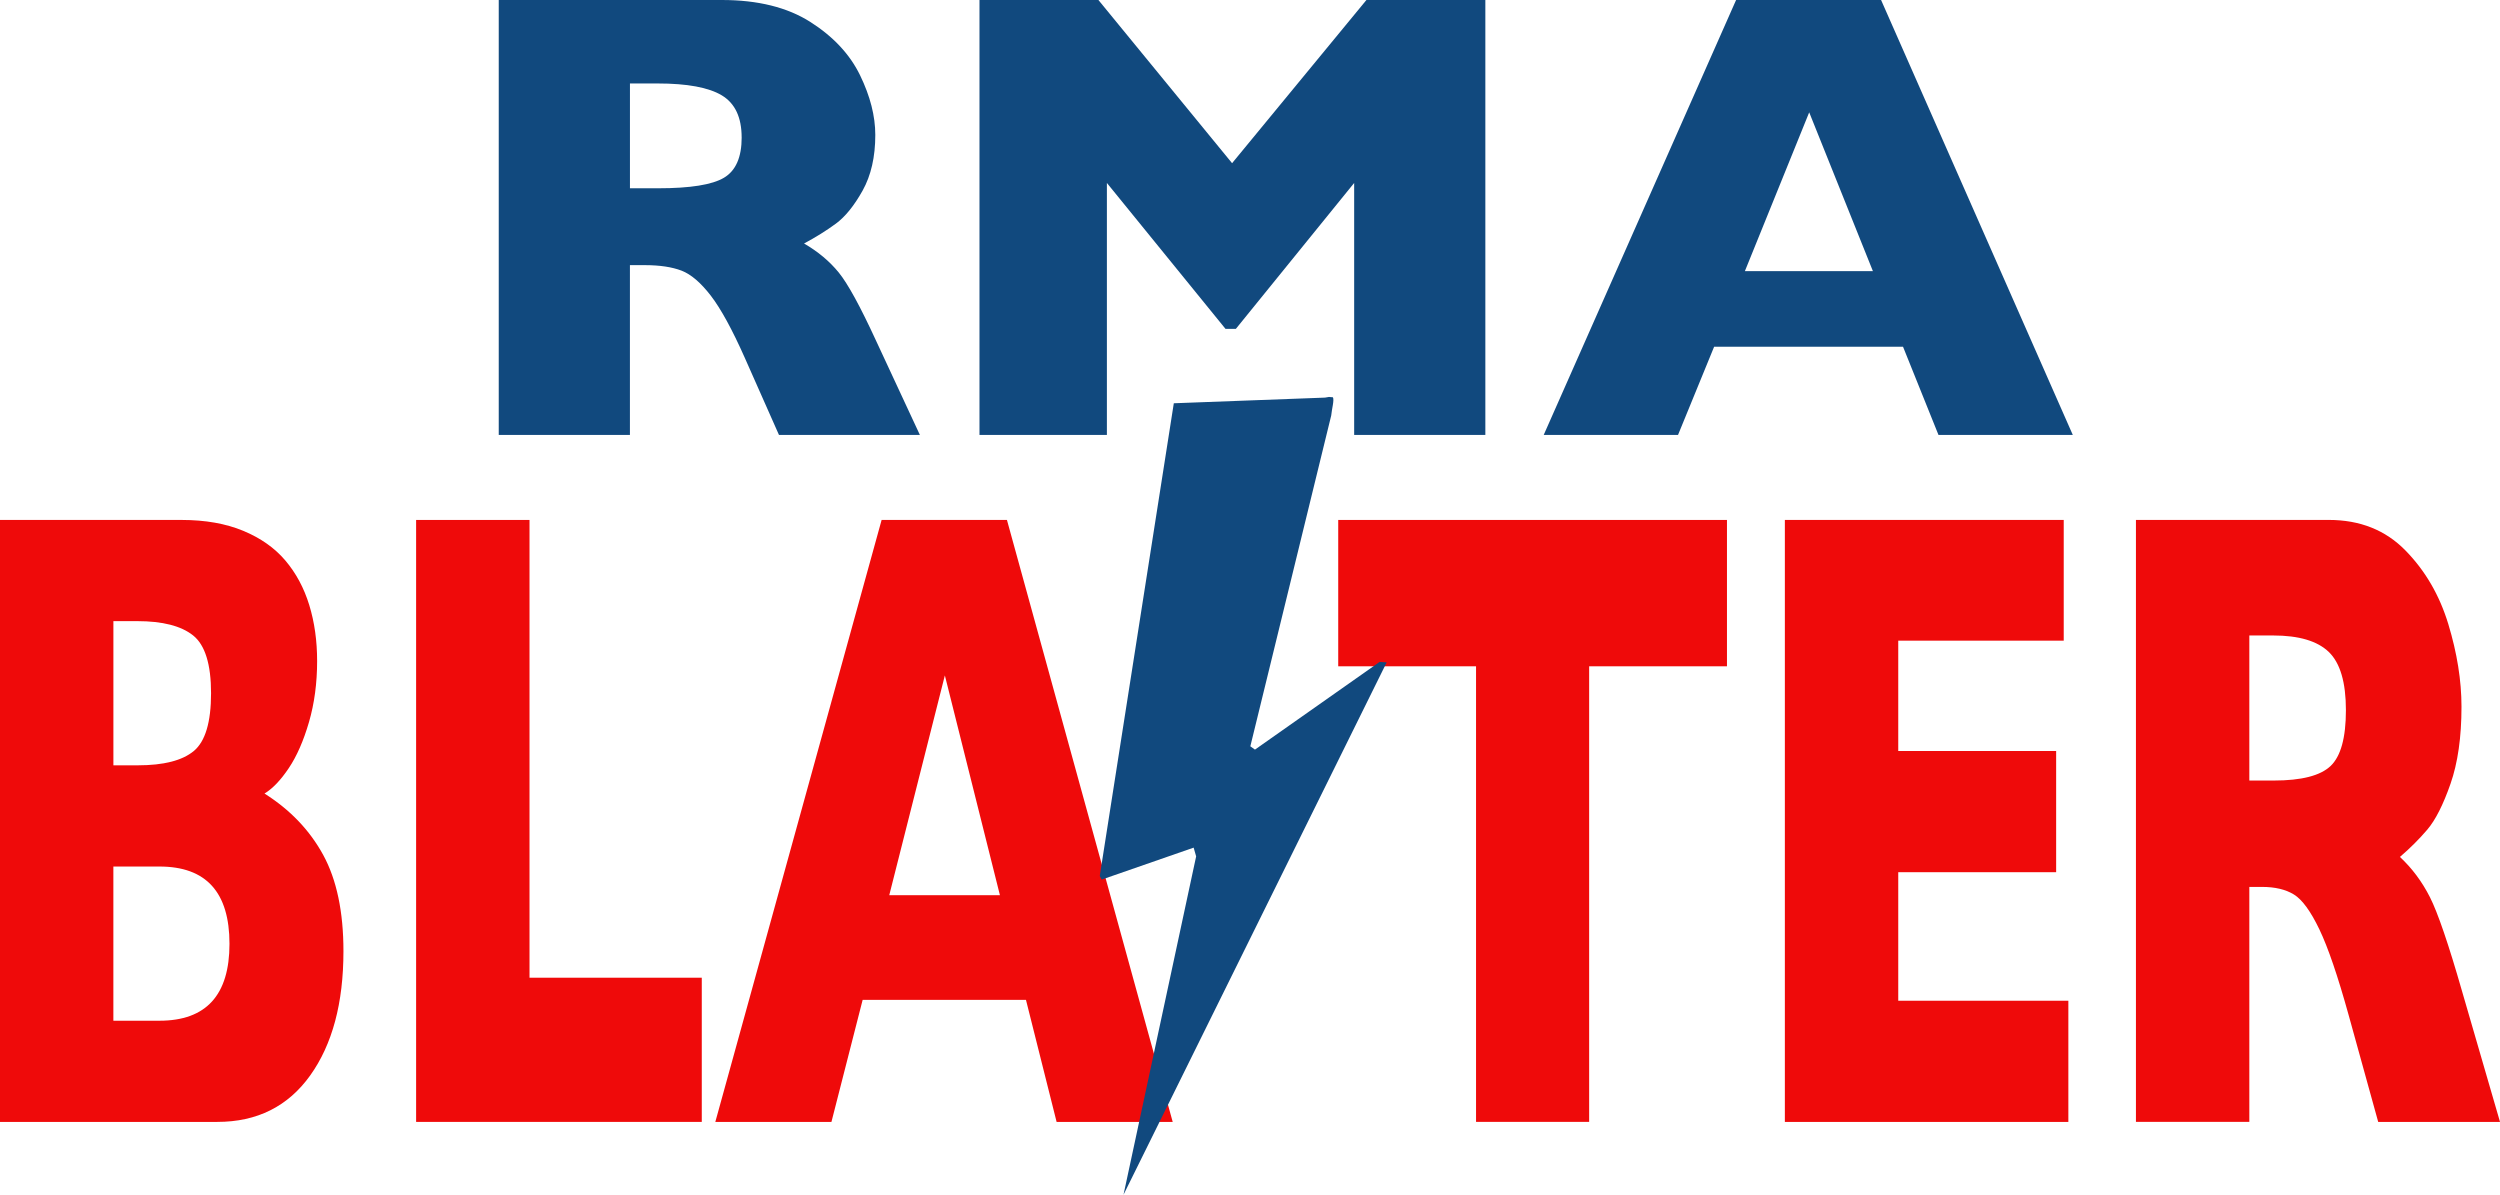
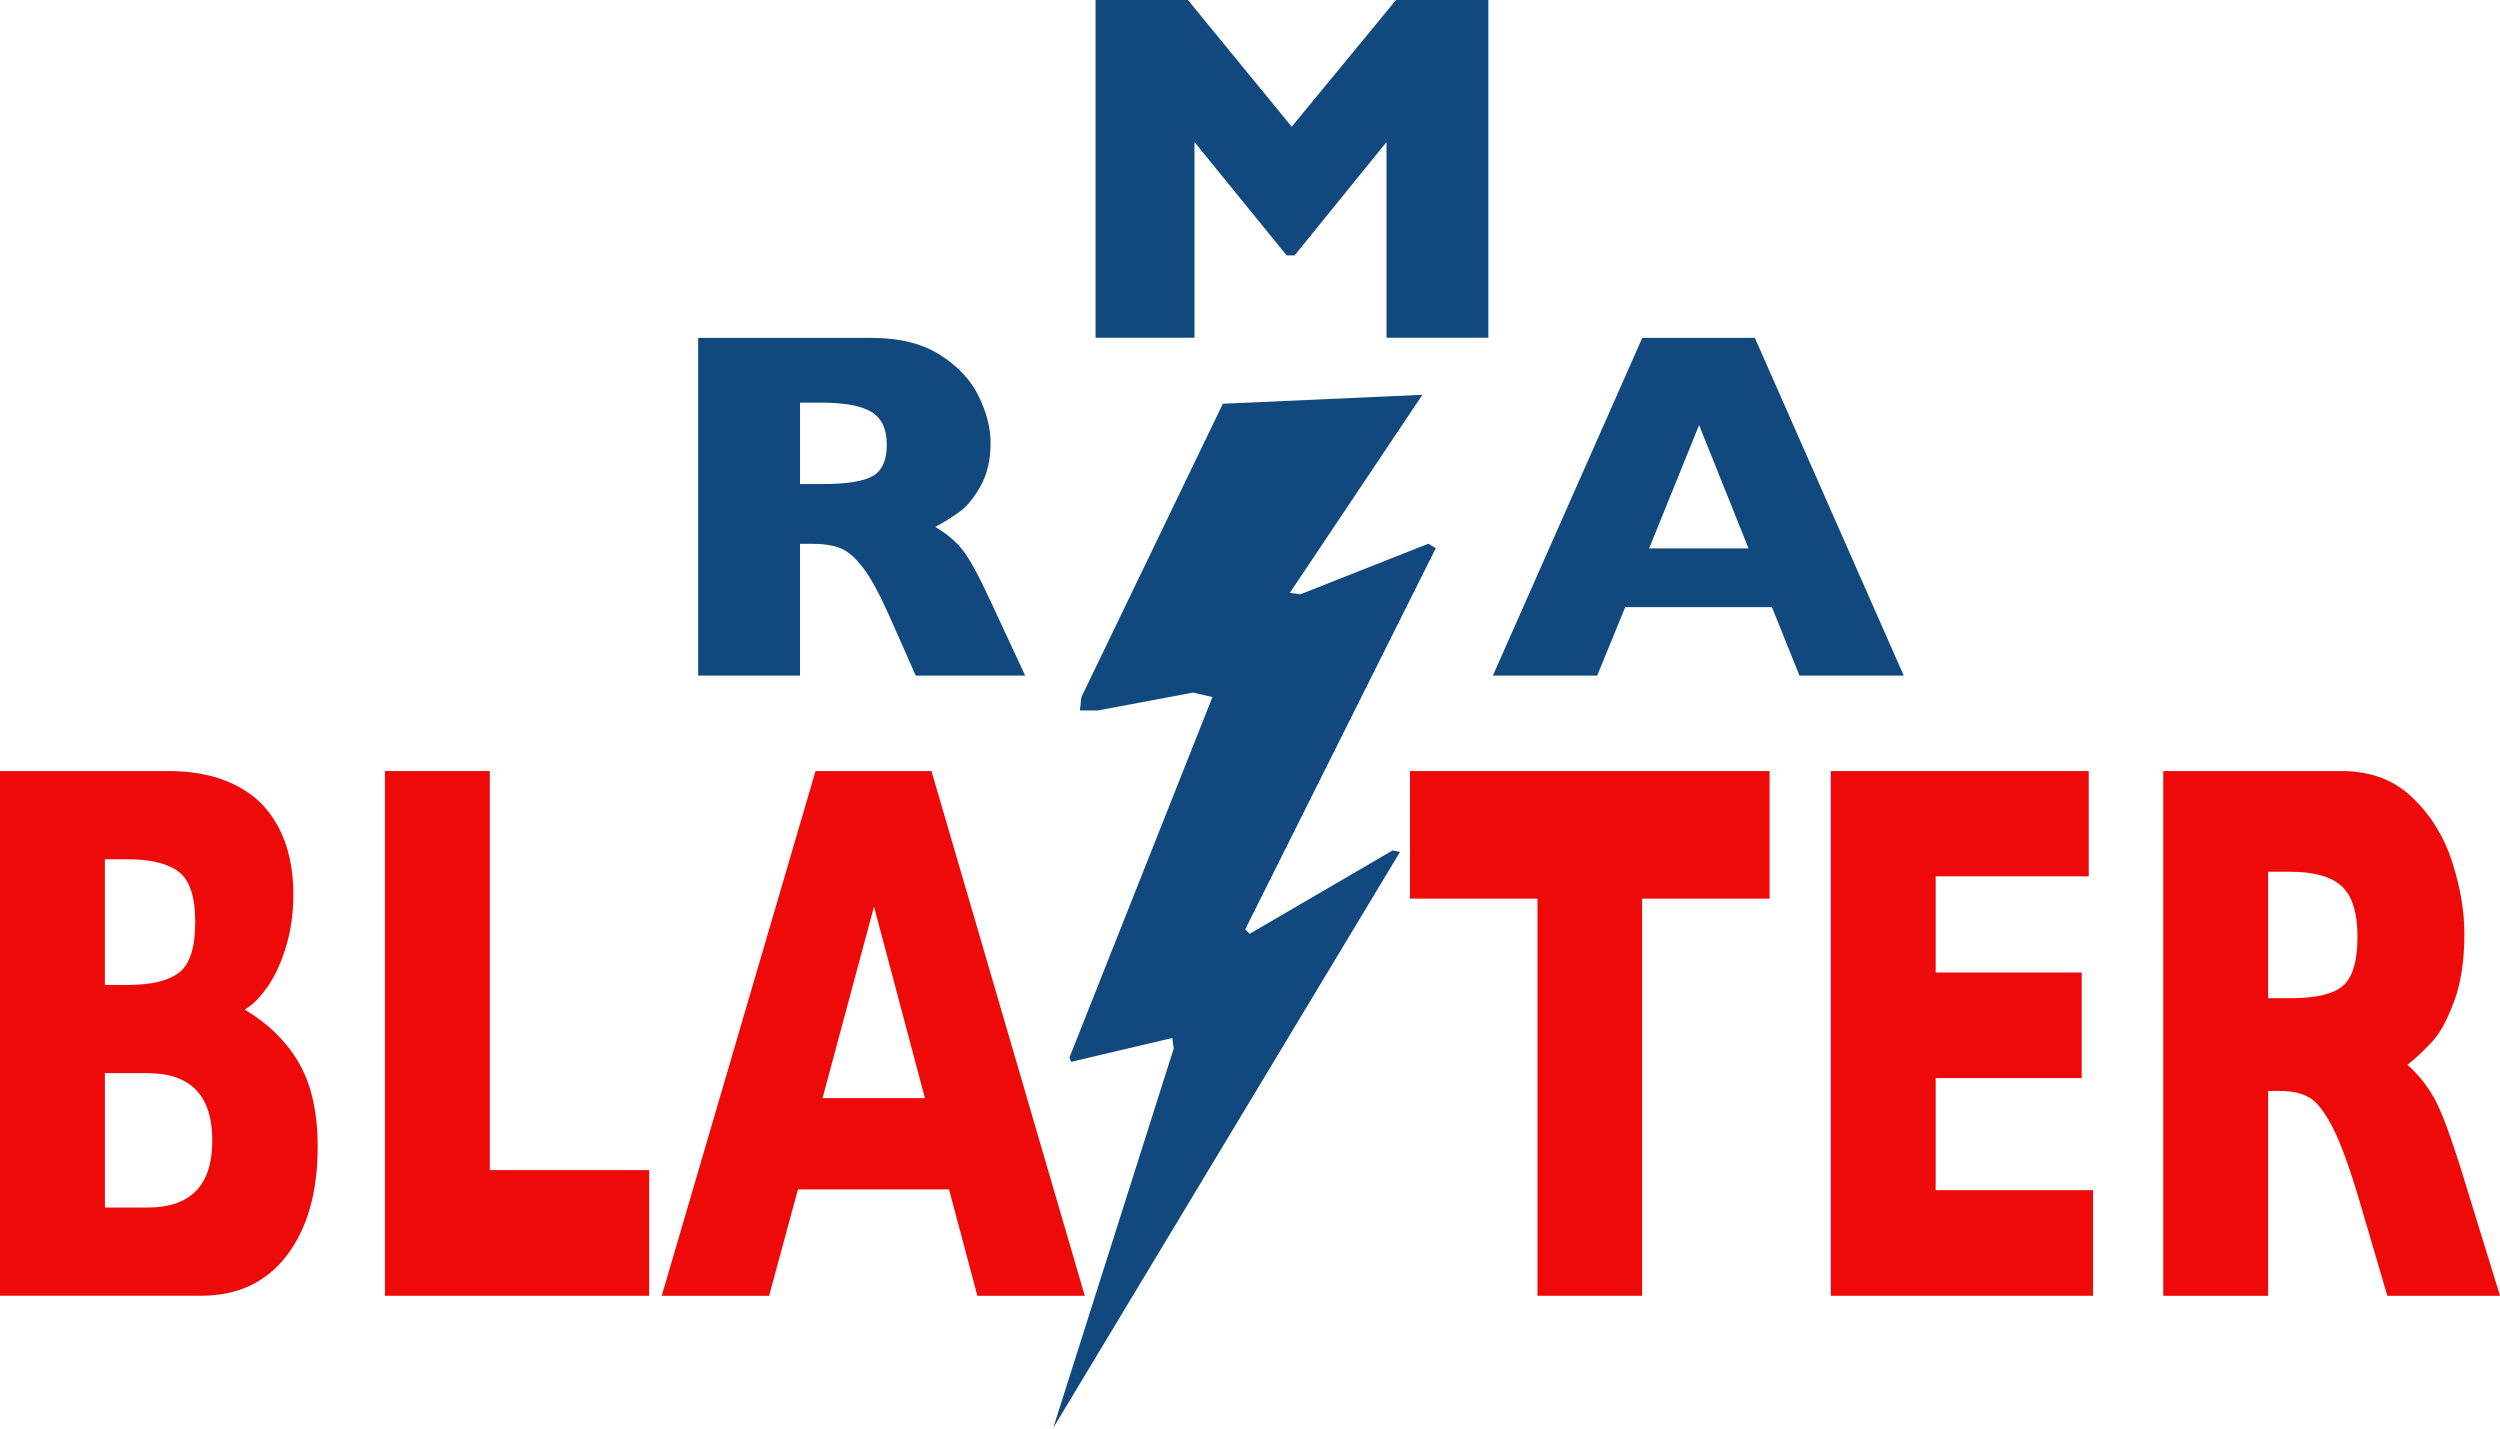
- <svg xmlns="http://www.w3.org/2000/svg" id="Layer_1" data-name="Layer 1" viewBox="0 0 972.5 464.81">
+ <svg xmlns="http://www.w3.org/2000/svg" id="Layer_1" data-name="Layer 1" viewBox="0 0 1001.89 572.33">
  <defs>
    <style>
      .cls-1 {
        fill: #ef0a0a;
      }

      .cls-2, .cls-3 {
        fill: #11497e;
      }

      .cls-3 {
        fill-rule: evenodd;
      }
    </style>
  </defs>
  <g>
-     <path class="cls-2" d="M357.83,169.19h-54.81l-13.31-30.03c-4.88-10.99-9.28-19.02-13.18-24.11-3.91-5.08-7.71-8.34-11.41-9.77-3.7-1.42-8.48-2.14-14.34-2.14h-5.74v66.04h-51.03V0h86.79c14,0,25.47,2.85,34.42,8.54,8.95,5.7,15.4,12.62,19.35,20.75,3.95,8.14,5.92,15.87,5.92,23.19,0,8.54-1.65,15.77-4.94,21.67-3.3,5.9-6.77,10.19-10.44,12.88s-7.77,5.25-12.33,7.69c5.45,3.17,9.95,6.94,13.49,11.29,3.54,4.35,8.36,13.16,14.47,26.43l17.09,36.74ZM288.5,53.47c0-7.81-2.56-13.26-7.69-16.36-5.13-3.09-13.47-4.64-25.02-4.64h-10.74v40.77h10.99c12.45,0,20.98-1.36,25.57-4.09,4.6-2.73,6.9-7.95,6.9-15.69Z" />
-     <path class="cls-2" d="M577.8,169.19h-51.03v-98.02l-46.02,56.76h-4.03l-46.14-56.76v98.02h-49.56V0h46.26l52,63.48L531.54,0h46.26v169.19Z" />
-     <path class="cls-2" d="M806.32,169.19h-52.25l-13.79-34.3h-73.49l-14.04,34.3h-52.25L675.34,0h56.4l74.58,169.19ZM728.56,105.47l-24.78-61.77-25.02,61.77h49.8Z" />
+     <path class="cls-1" d="M127.31,459.66c0,18.11-4.11,32.57-12.32,43.39-8.21,10.82-19.69,16.23-34.44,16.23H0v-210.28h67.38c8.71,0,16.31,1.27,22.78,3.79,6.47,2.53,11.68,5.99,15.64,10.39,3.96,4.4,6.9,9.58,8.85,15.55,1.94,5.97,2.92,12.49,2.92,19.57,0,7.69-1.01,14.79-3.02,21.32-2.01,6.52-4.51,11.89-7.49,16.08-2.98,4.2-5.98,7.16-9,8.88,9.52,5.67,16.78,12.82,21.77,21.47,4.99,8.65,7.49,19.85,7.49,33.61ZM78.24,369.54c0-10.11-2.21-16.84-6.64-20.18-4.42-3.34-11.33-5.01-20.72-5.01h-8.85v50.37h9.05c9.59,0,16.51-1.67,20.77-5.01,4.26-3.34,6.39-10.06,6.39-20.18ZM85.08,457.08c0-18-8.65-27.01-25.94-27.01h-17.1v53.86h17.1c17.3,0,25.94-8.95,25.94-26.85Z" />
+     <path class="cls-1" d="M260.15,519.29h-105.89v-210.28h42.03v159.91h63.86v50.37Z" />
+     <path class="cls-1" d="M434.73,519.29h-43.04l-11.36-42.63h-60.54l-11.56,42.63h-43.04l61.64-210.28h46.46l61.44,210.28ZM370.67,440.09l-20.41-76.77-20.62,76.77h41.03Z" />
+     <path class="cls-1" d="M709.16,360.14h-51.08v159.15h-41.93v-159.15h-51.08v-51.13h144.1v51.13Z" />
+     <path class="cls-1" d="M838.78,519.29h-105.09v-210.28h103.38v42.18h-61.34v38.54h58.53v42.33h-58.53v44.91h63.05v42.33Z" />
+     <path class="cls-1" d="M1001.89,519.29h-45.15l-10.96-37.32c-4.02-13.65-7.64-23.64-10.86-29.96-3.22-6.32-6.35-10.37-9.4-12.14-3.05-1.77-6.99-2.66-11.82-2.66h-4.73v82.08h-42.03v-210.28h71.5c11.53,0,20.98,3.54,28.36,10.62,7.37,7.08,12.69,15.68,15.94,25.79,3.25,10.12,4.88,19.72,4.88,28.83,0,10.62-1.36,19.6-4.07,26.93-2.71,7.33-5.58,12.67-8.6,16.01-3.02,3.34-6.4,6.52-10.16,9.56,4.49,3.94,8.2,8.62,11.11,14.03,2.92,5.41,6.89,16.36,11.92,32.85l14.08,45.67ZM944.77,375.46c0-9.71-2.11-16.48-6.33-20.33-4.22-3.84-11.1-5.77-20.62-5.77h-8.85v50.67h9.05c10.26,0,17.28-1.69,21.07-5.08,3.79-3.39,5.68-9.89,5.68-19.5Z" />
  </g>
  <g>
-     <path class="cls-1" d="M133.6,370.02c0,20.16-4.31,36.27-12.93,48.32-8.62,12.05-20.67,18.08-36.14,18.08H0v-234.16h70.7c9.14,0,17.11,1.41,23.9,4.22,6.79,2.82,12.26,6.67,16.41,11.57,4.15,4.9,7.25,10.67,9.29,17.32,2.04,6.65,3.06,13.91,3.06,21.79,0,8.56-1.06,16.47-3.17,23.74-2.11,7.26-4.73,13.24-7.86,17.91-3.13,4.67-6.28,7.97-9.44,9.88,9.99,6.31,17.6,14.28,22.85,23.91,5.24,9.63,7.86,22.1,7.86,37.42ZM82.1,269.67c0-11.26-2.32-18.75-6.96-22.47s-11.89-5.58-21.74-5.58h-9.29v56.09h9.5c10.06,0,17.32-1.86,21.79-5.58,4.47-3.72,6.7-11.21,6.7-22.47ZM89.27,367.15c0-20.05-9.07-30.07-27.23-30.07h-17.94v59.98h17.94c18.15,0,27.23-9.97,27.23-29.9Z" />
-     <path class="cls-1" d="M272.99,436.42h-111.12v-234.16h44.11v178.07h67.01v56.09Z" />
-     <path class="cls-1" d="M456.19,436.42h-45.17l-11.92-47.47h-63.53l-12.14,47.47h-45.17l64.69-234.16h48.75l64.48,234.16ZM388.97,348.23l-21.42-85.49-21.63,85.49h43.05Z" />
-     <path class="cls-1" d="M671.79,259.19h-53.61v177.22h-44v-177.22h-53.61v-56.93h151.22v56.93Z" />
-     <path class="cls-1" d="M804.58,436.42h-110.27v-234.16h108.48v46.97h-64.37v42.91h61.42v47.14h-61.42v50.01h66.17v47.14Z" />
-     <path class="cls-1" d="M972.5,436.42h-47.38l-11.5-41.56c-4.22-15.21-8.02-26.33-11.4-33.37-3.38-7.04-6.67-11.54-9.87-13.52-3.2-1.97-7.33-2.96-12.4-2.96h-4.96v91.4h-44.11v-234.16h75.03c12.1,0,22.02,3.94,29.76,11.83,7.74,7.88,13.31,17.46,16.73,28.72,3.41,11.26,5.12,21.96,5.12,32.1,0,11.83-1.42,21.82-4.27,29.99-2.85,8.17-5.86,14.11-9.02,17.82-3.17,3.72-6.72,7.26-10.66,10.64,4.71,4.39,8.6,9.6,11.66,15.63,3.06,6.03,7.23,18.22,12.5,36.58l14.77,50.85ZM912.56,276.26c0-10.81-2.22-18.36-6.65-22.64-4.43-4.28-11.64-6.42-21.63-6.42h-9.29v56.43h9.5c10.76,0,18.13-1.88,22.11-5.66,3.97-3.77,5.96-11.01,5.96-21.71Z" />
+     <path class="cls-3" d="M422.06,572.33l48.33-152.16-.6-4.18-40.58,9.55-.6-1.79,57.28-144.4-7.76-1.79-38.19,7.16h-7.16l.6-5.37,56.69-117.55,79.96-3.58-53.11,79.36,4.18.6,51.32-20.29,2.98,1.79-76.38,152.76,1.79,1.79,57.28-33.42,2.98.6-139.03,230.92Z" />
+     <path class="cls-2" d="M596.47,135.35h-40.82V56.93l-36.82,45.41h-3.22l-36.91-45.41v78.42h-39.65V0h37.01l41.6,50.78L559.46,0h37.01v135.35Z" />
+     <path class="cls-2" d="M410.84,270.75h-43.85l-10.64-24.02c-3.91-8.79-7.42-15.22-10.55-19.29-3.12-4.07-6.17-6.67-9.13-7.81-2.96-1.14-6.79-1.71-11.47-1.71h-4.59v52.83h-40.82v-135.35h69.43c11.2,0,20.38,2.28,27.54,6.84,7.16,4.56,12.32,10.09,15.48,16.6,3.16,6.51,4.74,12.7,4.74,18.55,0,6.84-1.32,12.61-3.96,17.33-2.64,4.72-5.42,8.15-8.35,10.3s-6.22,4.2-9.86,6.15c4.36,2.54,7.96,5.55,10.79,9.03,2.83,3.48,6.69,10.53,11.57,21.14l13.67,29.39ZM355.38,178.17c0-6.25-2.05-10.61-6.15-13.09-4.1-2.47-10.78-3.71-20.02-3.71h-8.59v32.62h8.79c9.96,0,16.78-1.09,20.46-3.27,3.68-2.18,5.52-6.36,5.52-12.55Z" />
+     <path class="cls-2" d="M762.95,270.75h-41.8l-11.04-27.44h-58.79l-11.23,27.44h-41.8l59.86-135.35h45.12l59.67,135.35ZM700.74,219.77l-19.82-49.41-20.02,49.41h39.84Z" />
  </g>
-   <path class="cls-3" d="M456.61,156.87l58.82-2.2s1.55-.26,1.55-.26l1.52.13c.6,1.02-.43,4.56-.66,7.1l-31.46,128.67,1.8,1.29,48.48-34.11,2.76.17-102.41,207.16h.02s28.27-131.69,28.27-131.69l-.97-3.4-35.79,12.44-.73-1.42" />
</svg>
